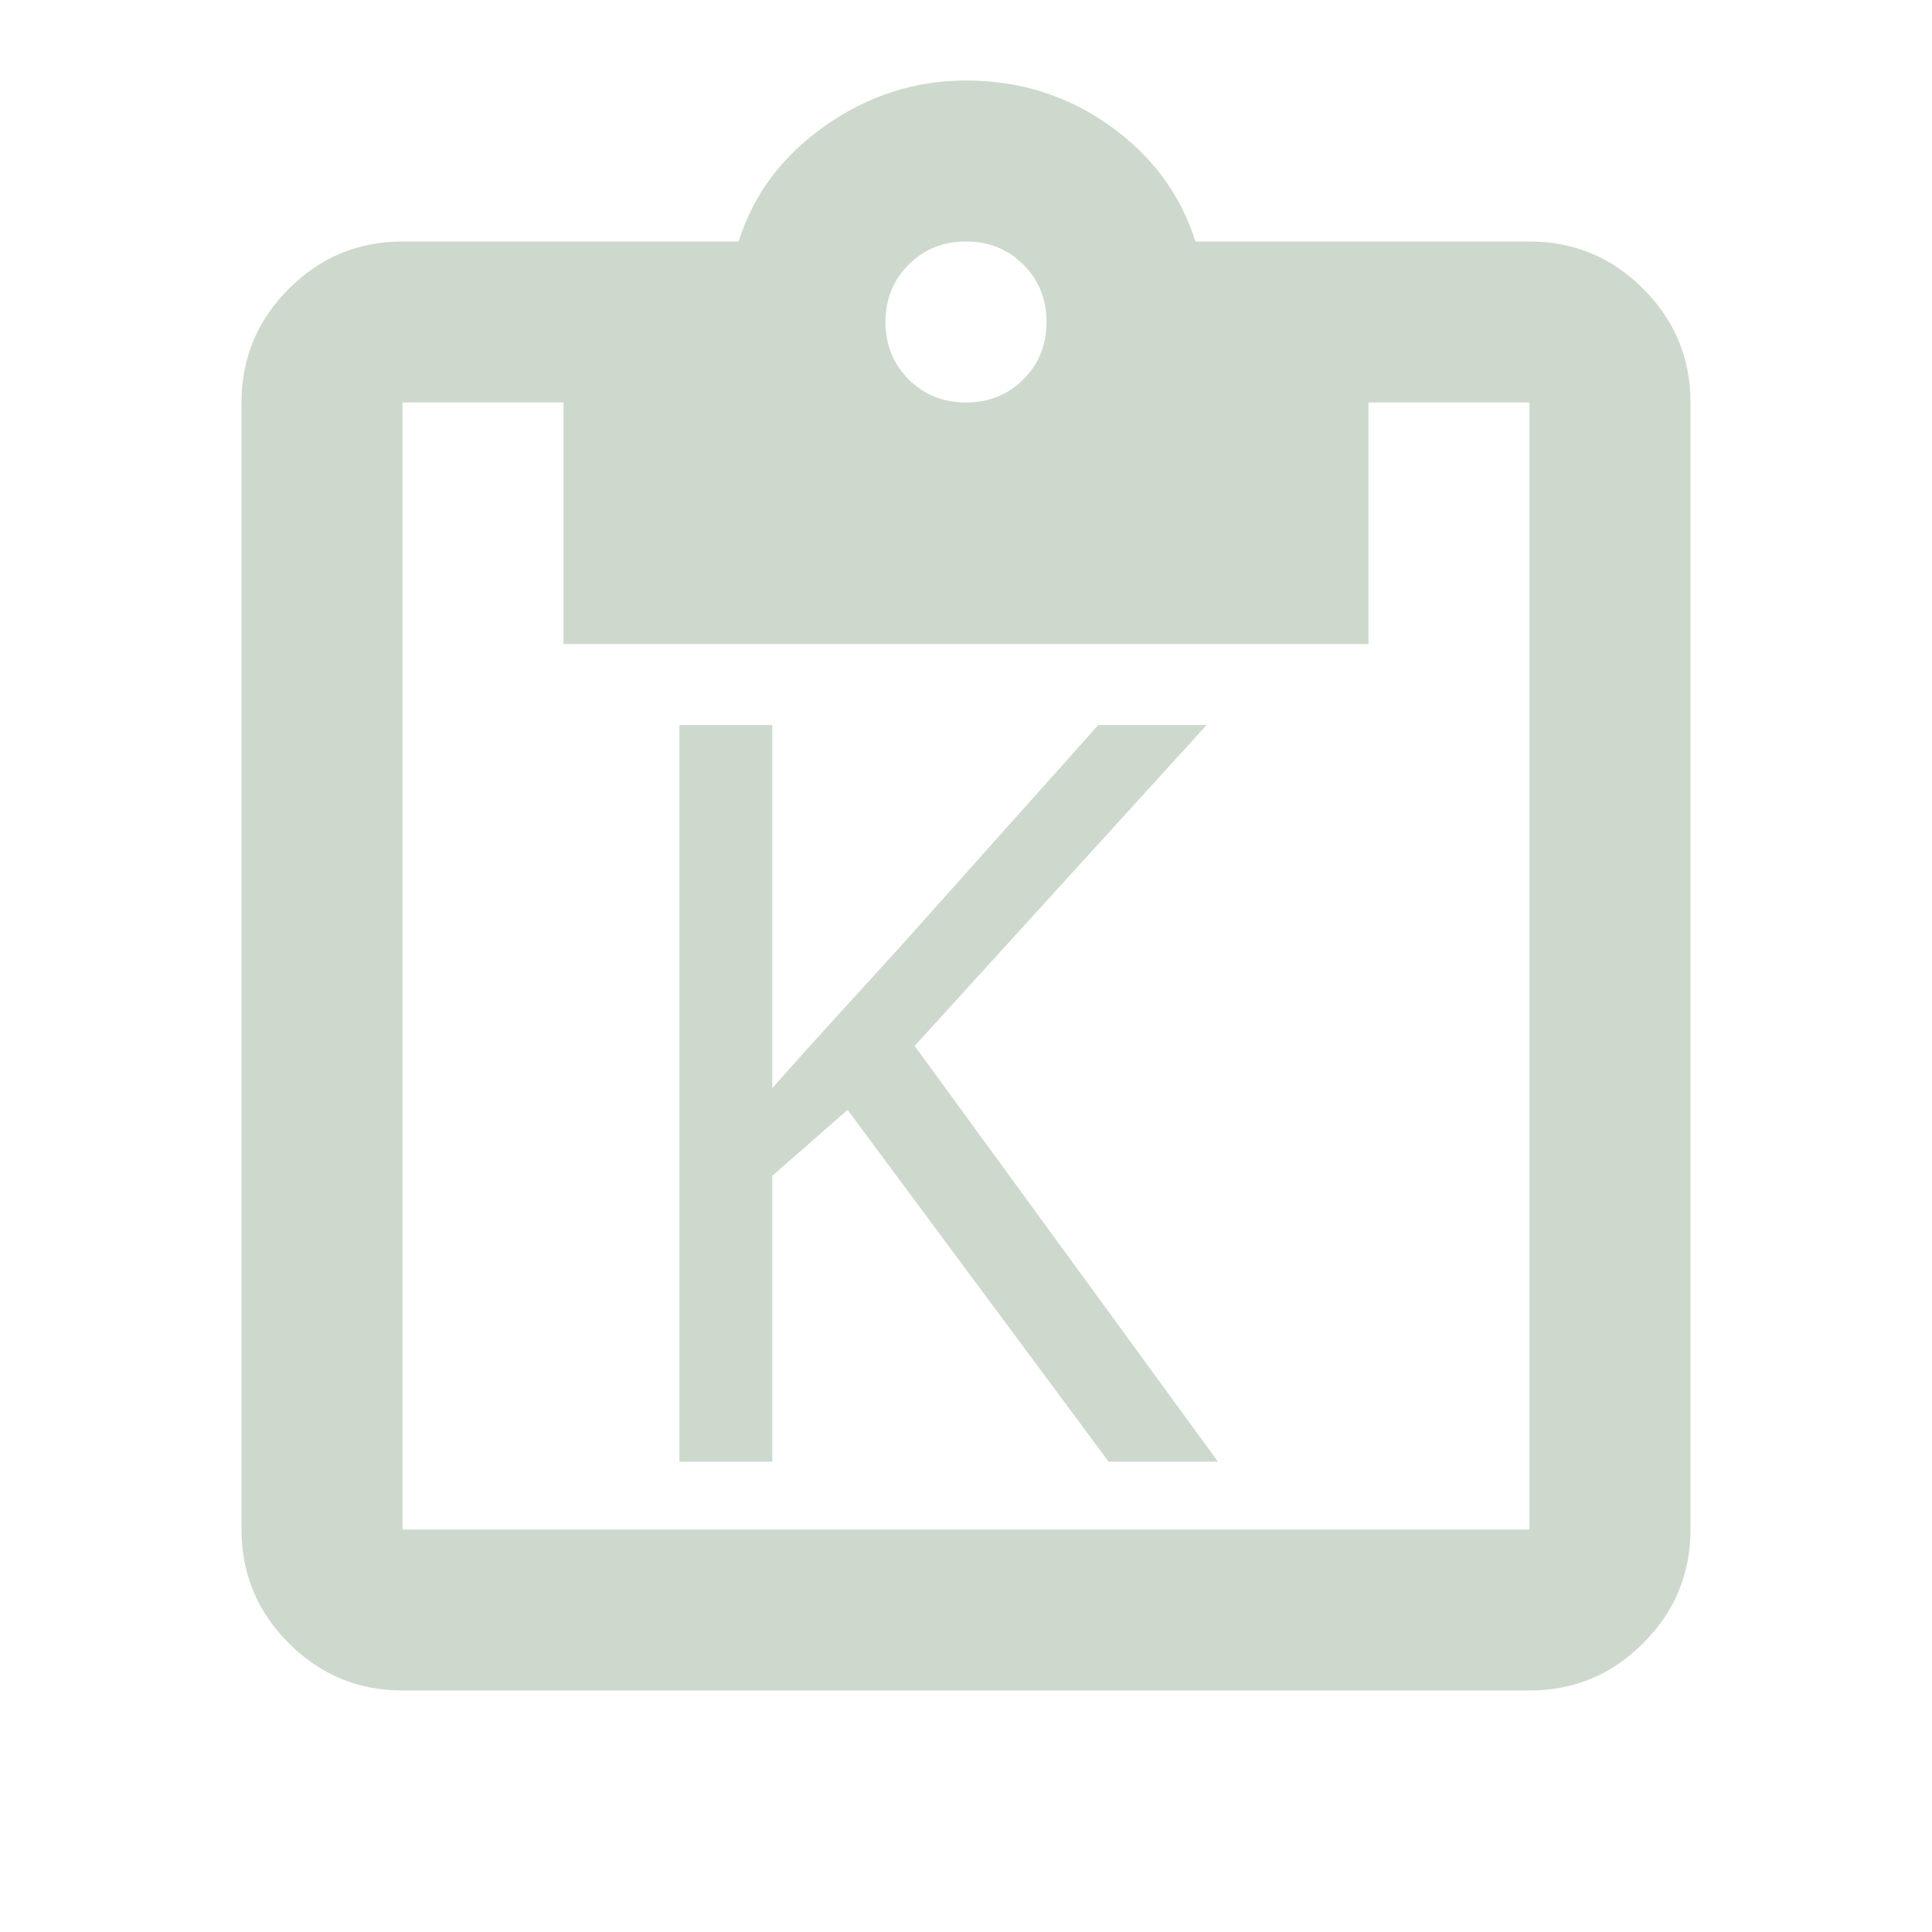
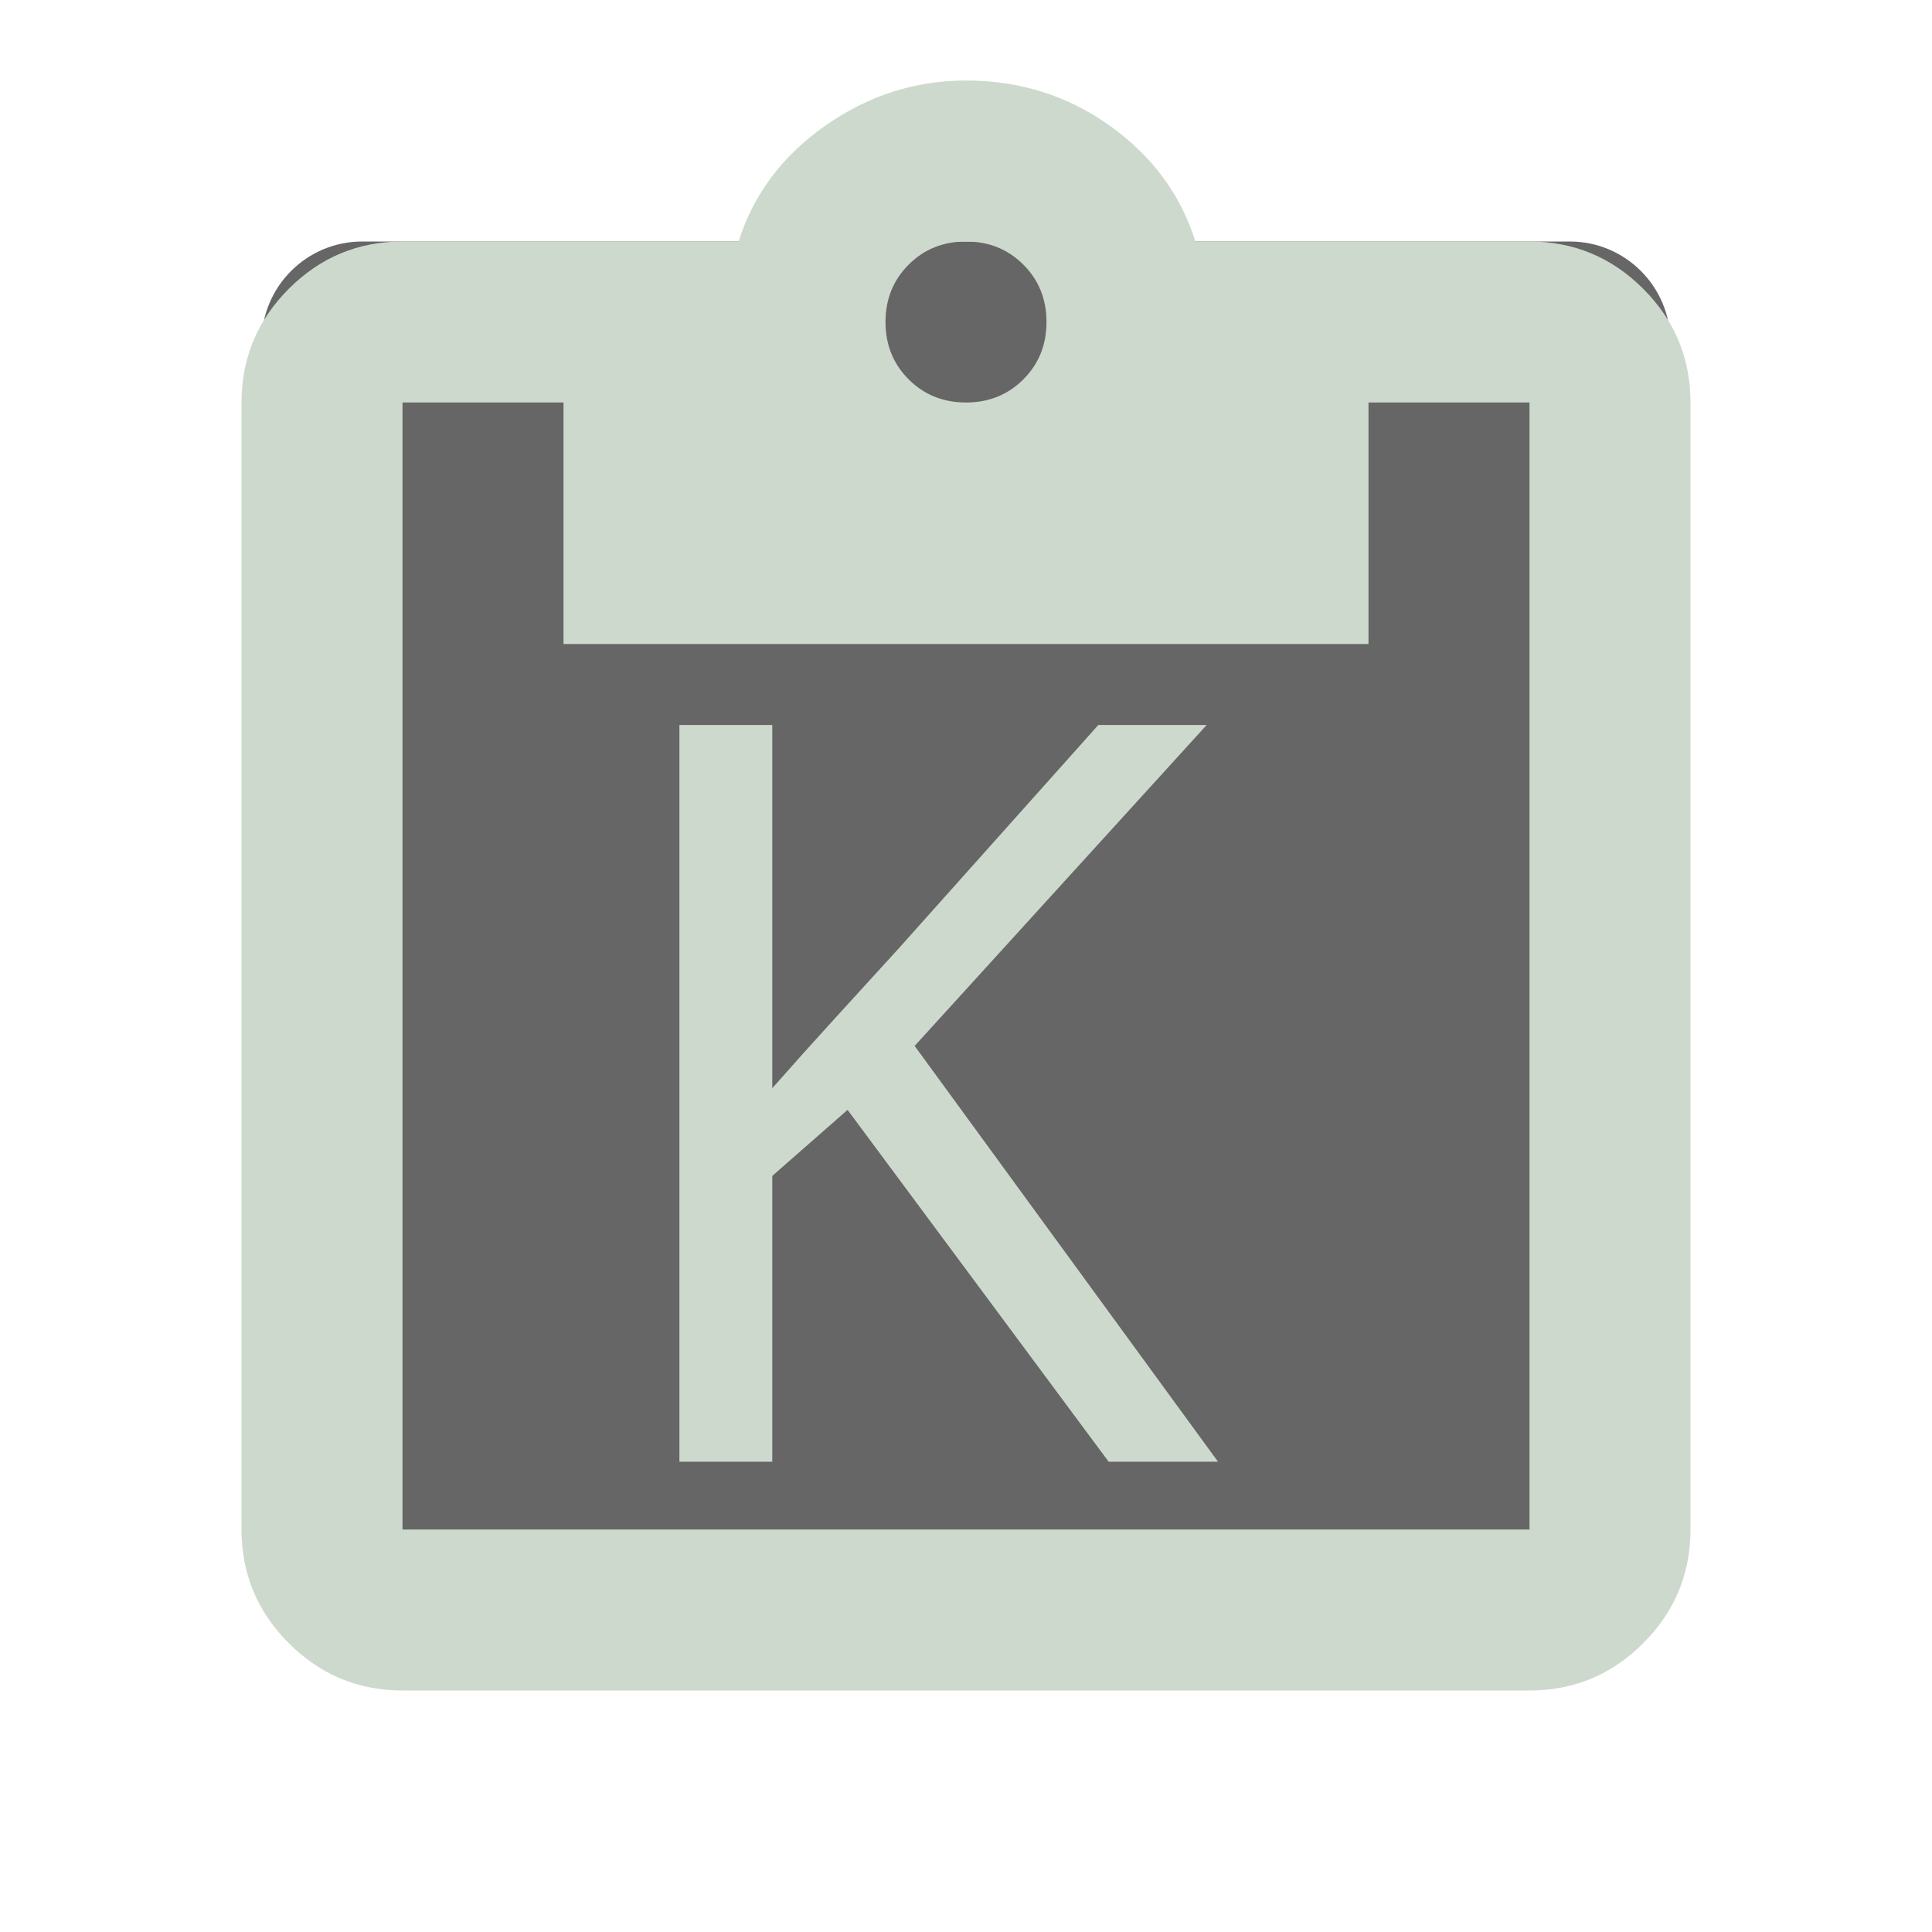
<svg xmlns="http://www.w3.org/2000/svg" height="960.0px" stroke-miterlimit="10" style="fill-rule:nonzero;clip-rule:evenodd;stroke-linecap:round;stroke-linejoin:round;" version="1.1" viewBox="0 0 960 960" width="960.0px" xml:space="preserve">
  <defs />
  <g id="Untitled">
+     <rect x="130" y="120" width="700" height="700" rx="50" ry="50" fill="black" fill-opacity="0.6" />
    <path d="M200 840C178 840 159.167 832.167 143.5 816.5C127.833 800.833 120 782 120 760L120 200C120 178 127.833 159.167 143.5 143.5C159.167 127.833 178 120 200 120L367 120C374.333 96.667 388.667 77.5 410 62.5C431.333 47.5 454.667 40 480 40C506.667 40 530.5 47.5 551.5 62.5C572.5 77.5 586.667 96.667 594 120L760 120C782 120 800.833 127.833 816.5 143.5C832.167 159.167 840 178 840 200L840 760C840 782 832.167 800.833 816.5 816.5C800.833 832.167 782 840 760 840L200 840ZM200 760L760 760L760 200L680 200L680 320L280 320L280 200L200 200L200 760ZM480 200C491.333 200 500.833 196.167 508.5 188.5C516.167 180.833 520 171.333 520 160C520 148.667 516.167 139.167 508.5 131.5C500.833 123.833 491.333 120 480 120C468.667 120 459.167 123.833 451.5 131.5C443.833 139.167 440 148.667 440 160C440 171.333 443.833 180.833 451.5 188.5C459.167 196.167 468.667 200 480 200Z" fill="#ced9ce" fill-rule="nonzero" opacity="1" stroke="none" />
    <text fill="#ced9ce" font-family="ArialRoundedMTBold" font-size="512.685" opacity="1" stroke="none" text-anchor="start" transform="matrix(1 0 0 1 287.862 241.318)" x="0" y="0">
      <tspan textLength="379.507" x="0" y="485">K</tspan>
    </text>
  </g>
</svg>
